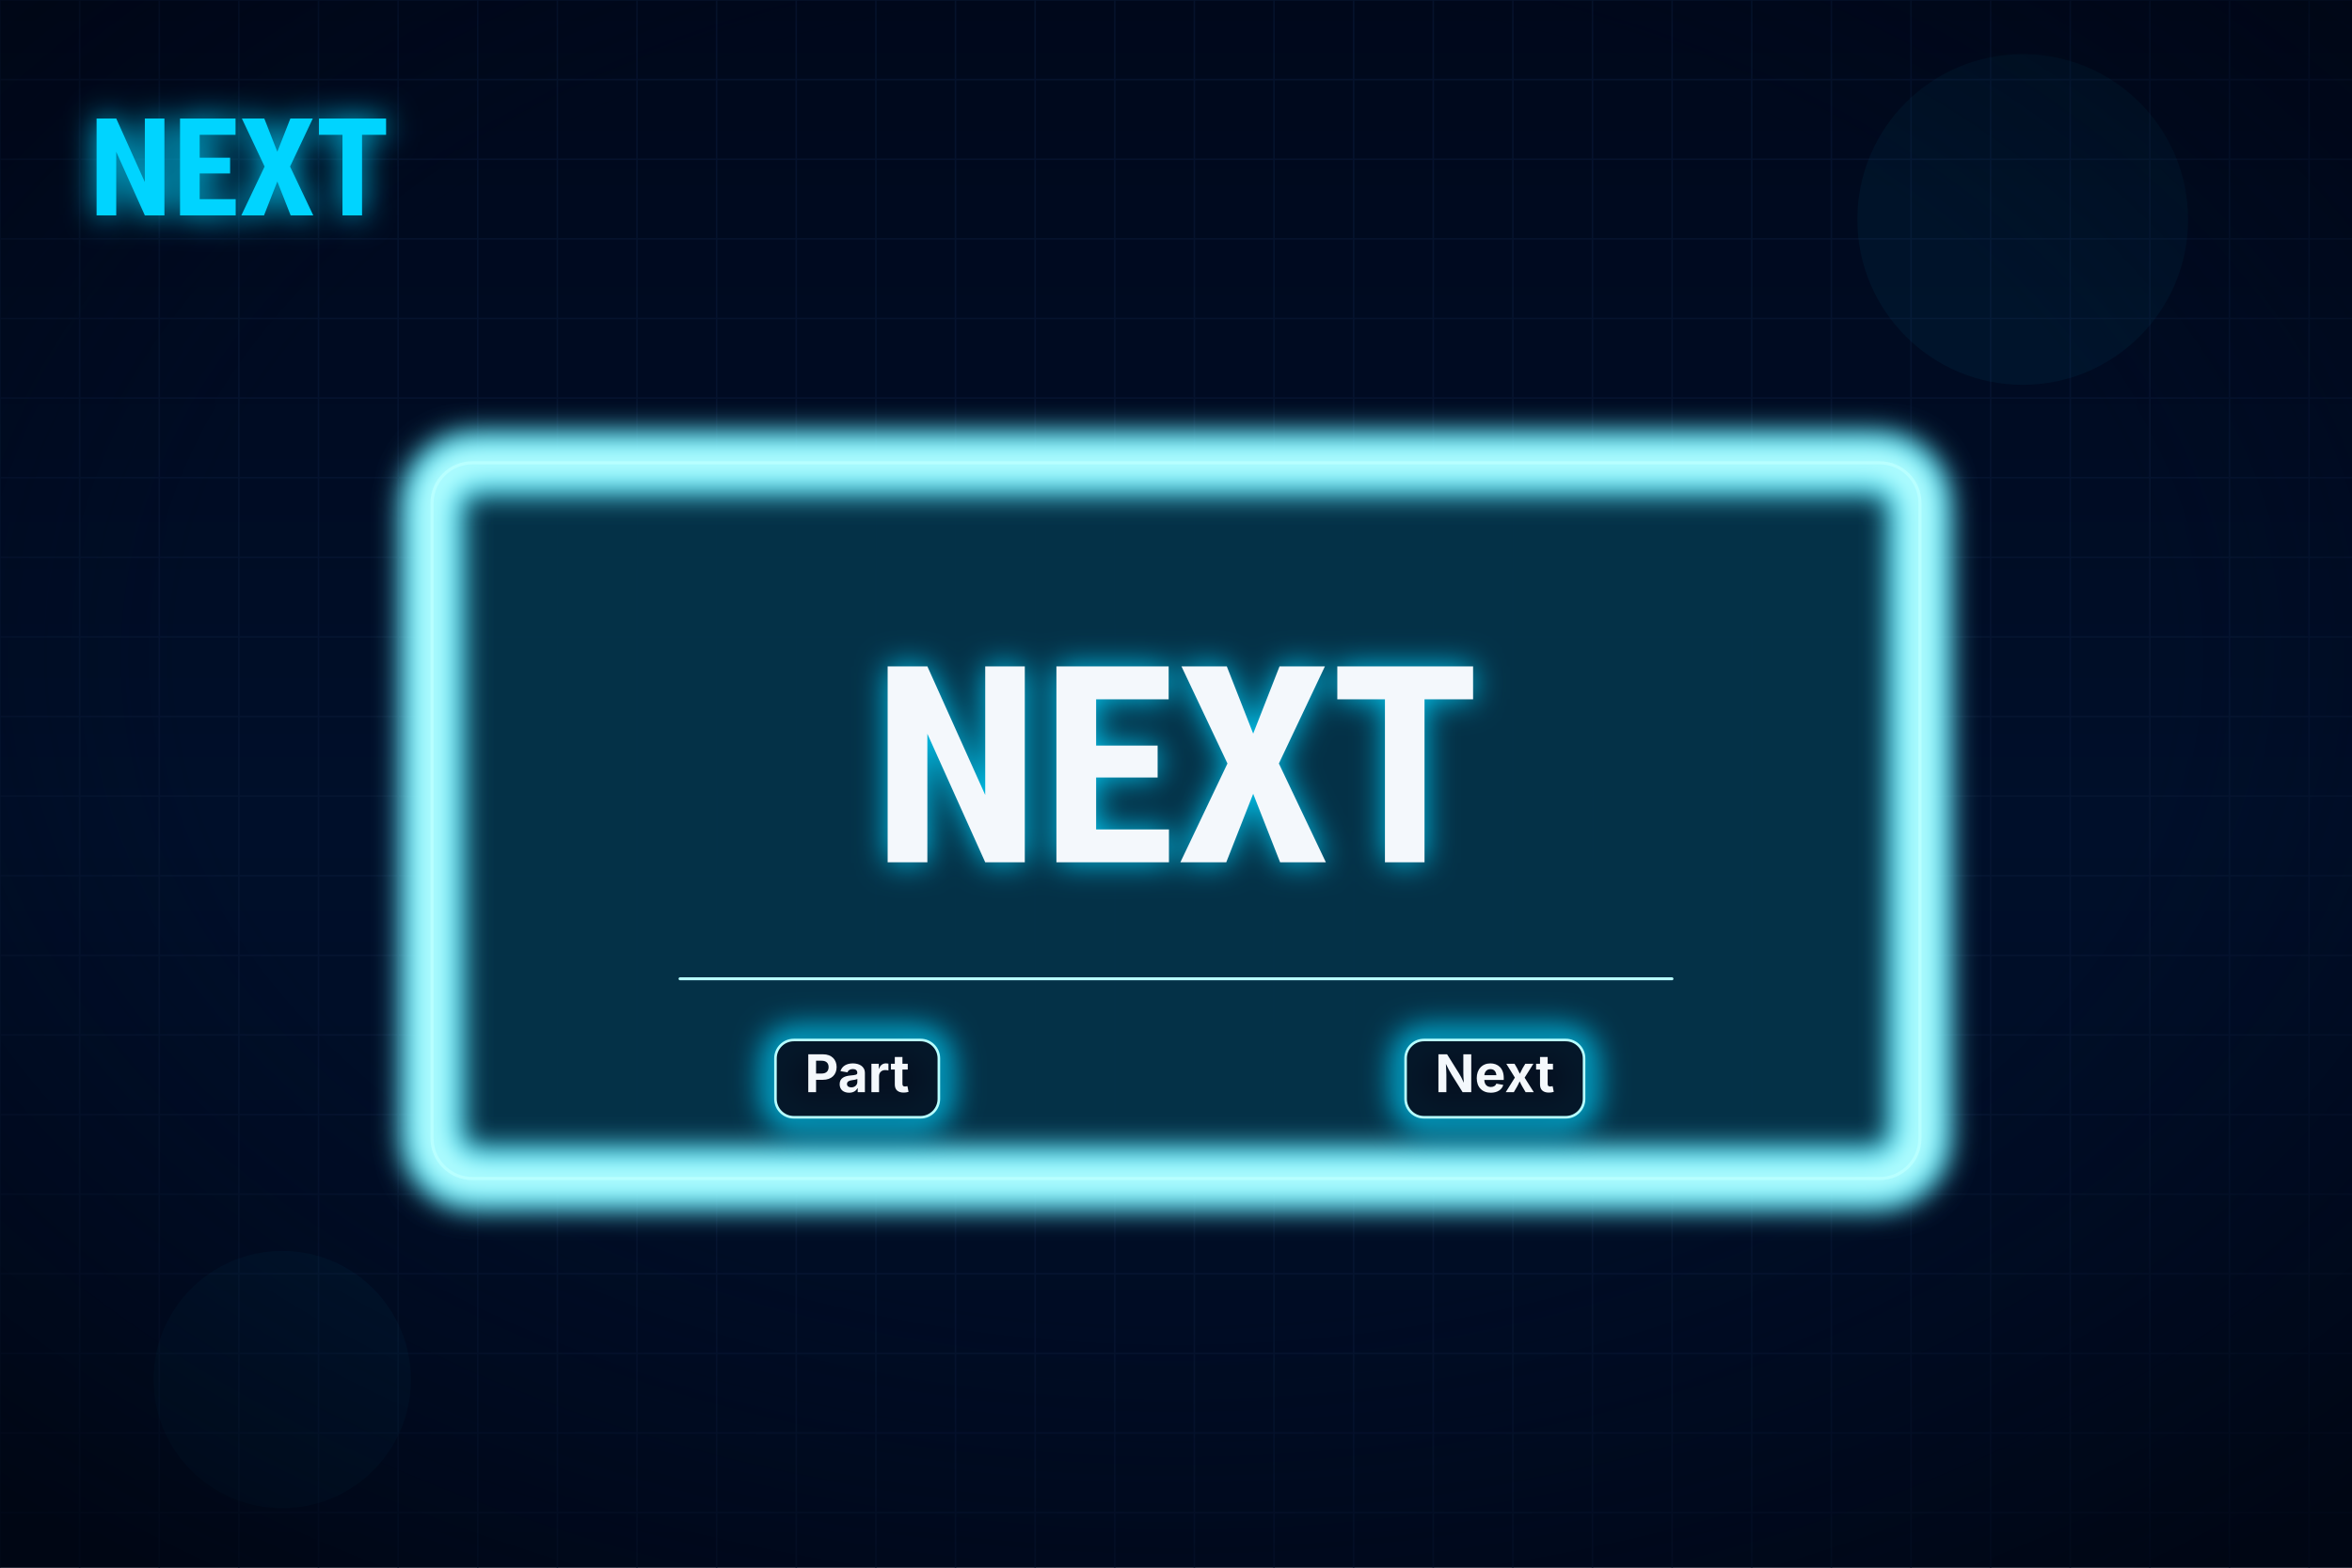
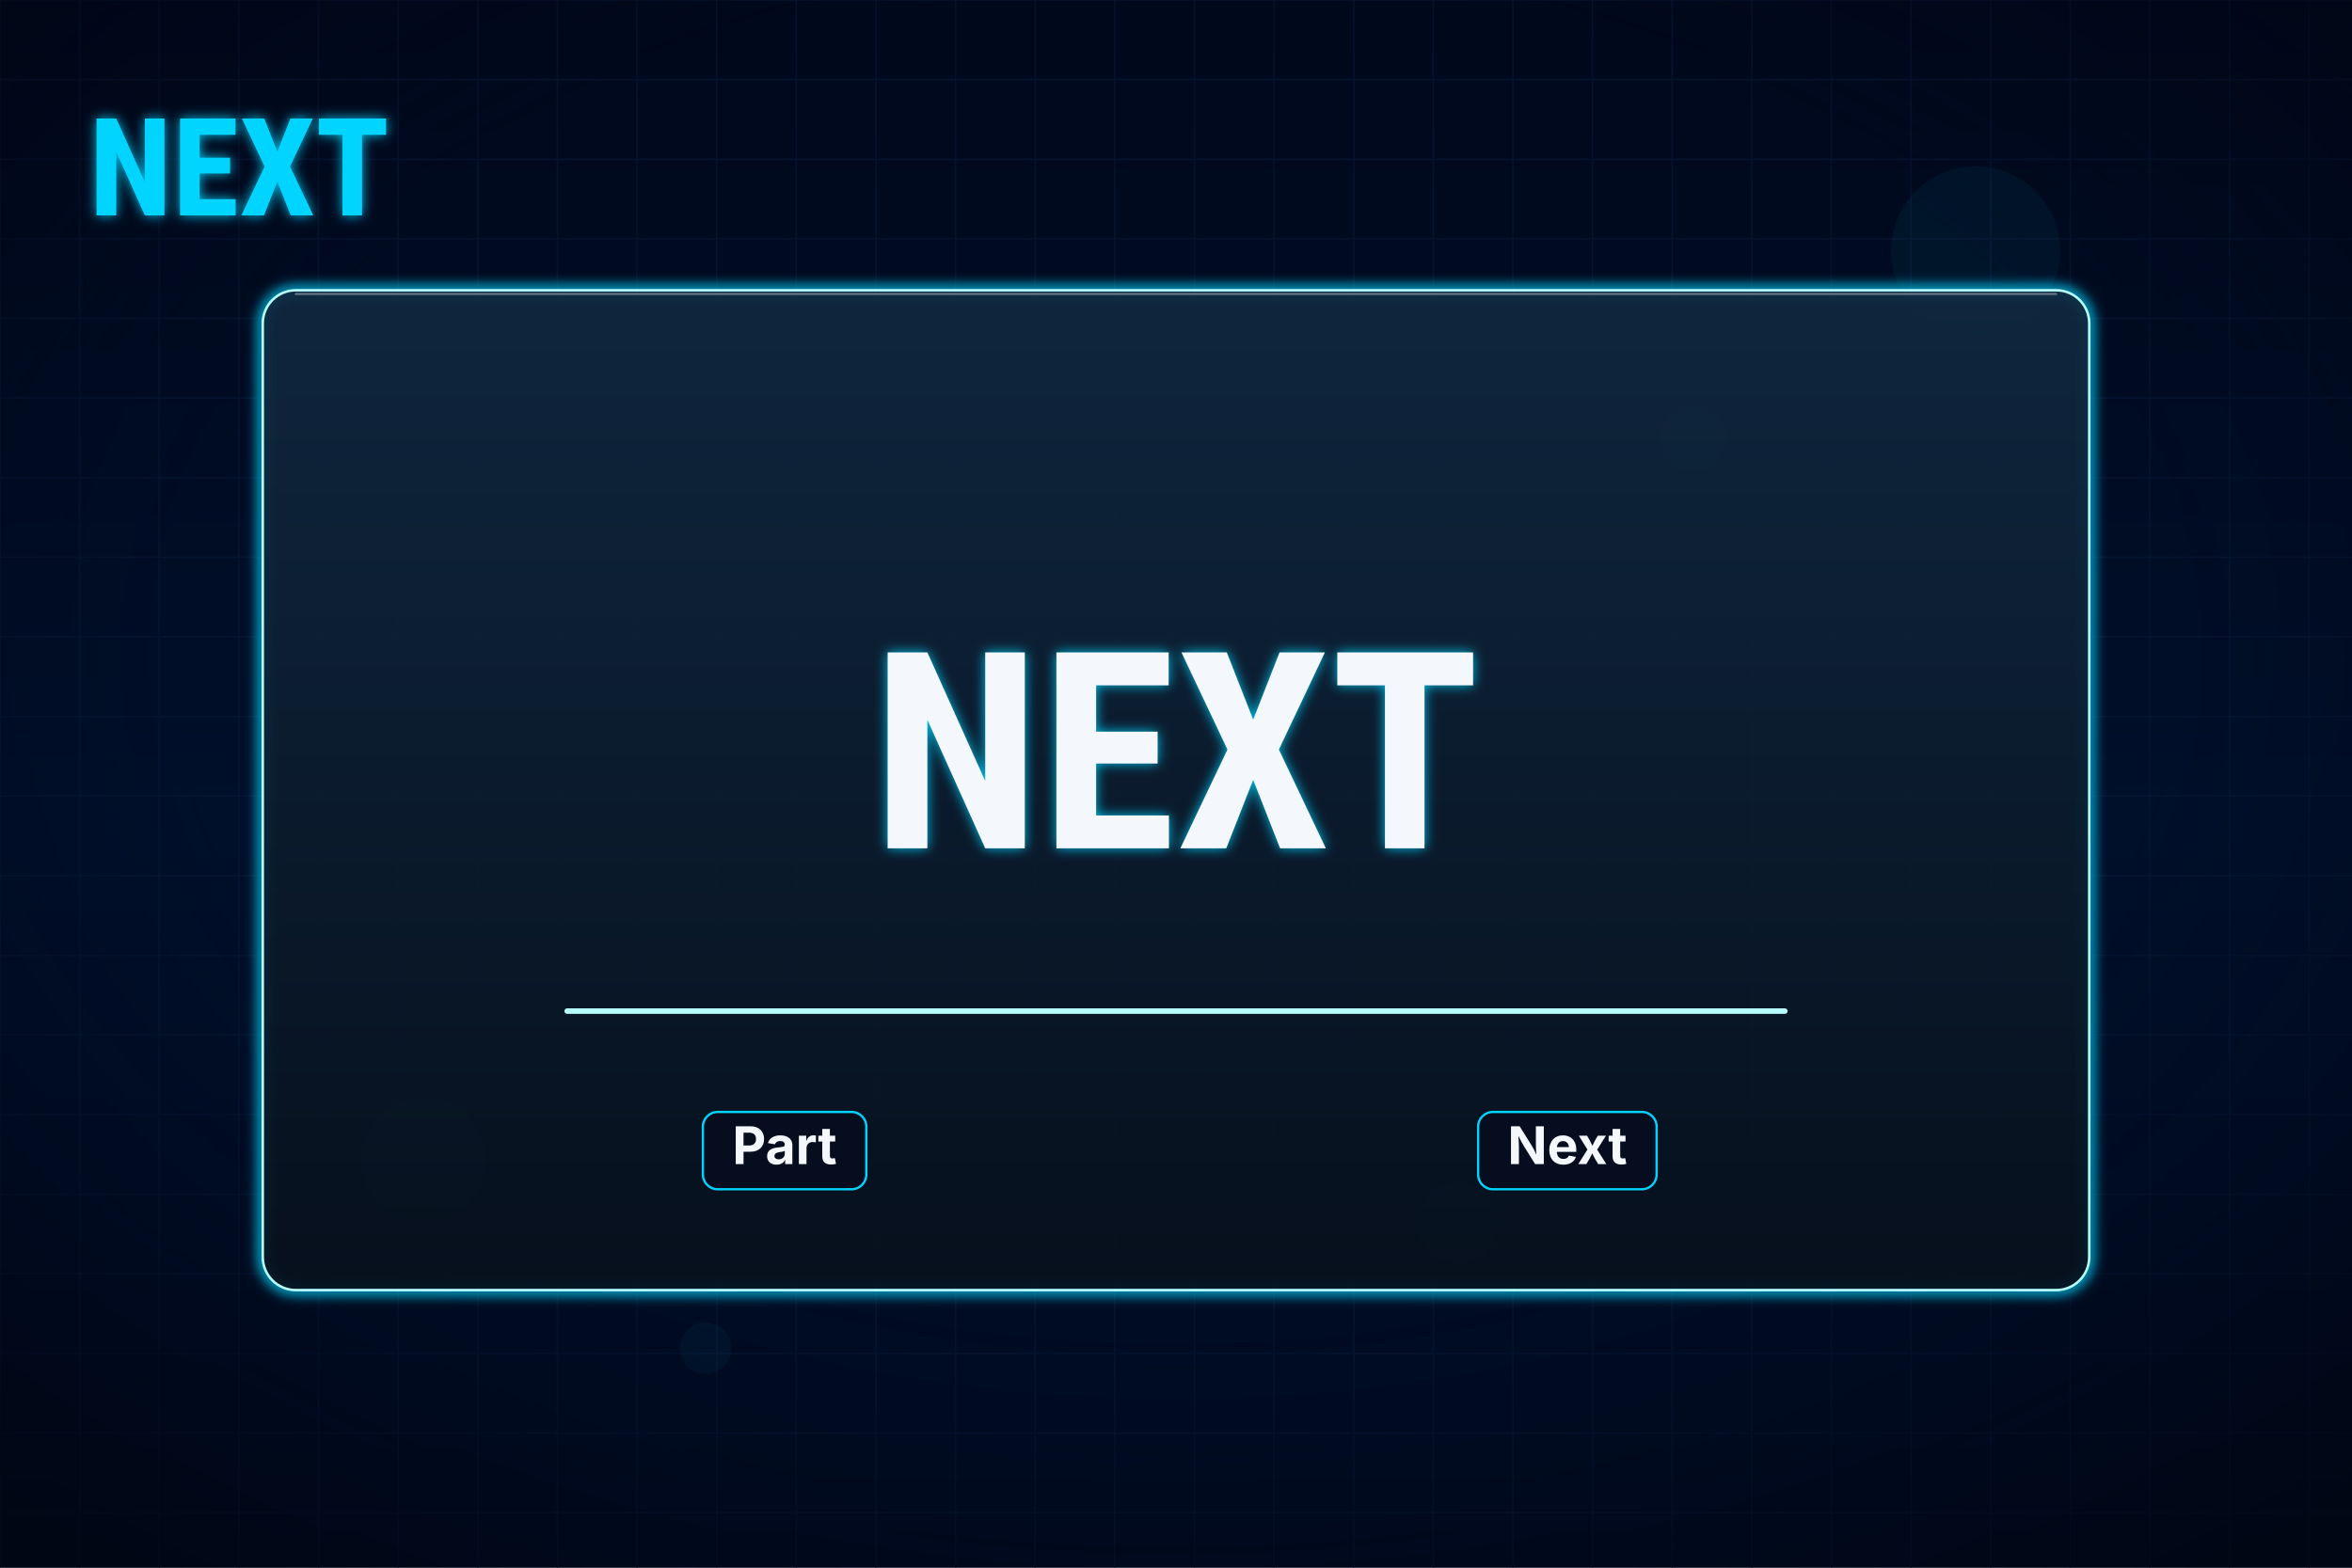
<svg xmlns="http://www.w3.org/2000/svg" width="1536" height="1024" viewBox="0 0 1536 1024">
  <defs>
    <style>
@font-face { font-family: "Inter"; src: url("file:///agent/repos/claude/skills/illustration-engine/illustration_engine/assets/fonts/Inter-Regular.ttf") format("truetype"); font-weight: 400; font-style: normal; }
@font-face { font-family: "Inter"; src: url("file:///agent/repos/claude/skills/illustration-engine/illustration_engine/assets/fonts/Inter-SemiBold.ttf") format("truetype"); font-weight: 600; font-style: normal; }
@font-face { font-family: "Inter"; src: url("file:///agent/repos/claude/skills/illustration-engine/illustration_engine/assets/fonts/Inter-Bold.ttf") format("truetype"); font-weight: 700; font-style: normal; }
@font-face { font-family: "Roboto Condensed"; src: url("file:///agent/repos/claude/skills/illustration-engine/illustration_engine/assets/fonts/RobotoCondensed-Bold.ttf") format("truetype"); font-weight: 700; font-style: normal; }
</style>
    <linearGradient id="bg1" x1="0" y1="0" x2="0" y2="1">
      <stop offset="0%" stop-color="#00081B" />
      <stop offset="52%" stop-color="#000F2A" />
      <stop offset="100%" stop-color="#000B21" />
    </linearGradient>
    <radialGradient id="vig2" cx="50%" cy="42%" r="72%">
      <stop offset="58%" stop-color="#00081B" stop-opacity="0" />
      <stop offset="100%" stop-color="#00040F" stop-opacity="0.72" />
    </radialGradient>
    <filter id="bloom" x="-150%" y="-150%" width="400%" height="400%" color-interpolation-filters="sRGB">
-       <feGaussianBlur in="SourceGraphic" stdDeviation="10" />
+       <feGaussianBlur in="SourceGraphic" stdDeviation="4" />
    </filter>
+     <linearGradient id="glass3" x1="0" y1="0" x2="0" y2="1">
+       <stop offset="0%" stop-color="#10283F" />
+       <stop offset="100%" stop-color="#07101C" />
+     </linearGradient>
  </defs>
  <rect x="0" y="0" width="1536" height="1024" rx="0" ry="0" fill="url(#bg1)" fill-opacity="1" stroke="none" stroke-width="0" stroke-opacity="1" />
  <g opacity="0.55">
    <line x1="0" y1="0" x2="0" y2="1024" stroke="#0A1A38" stroke-width="1" stroke-linecap="round" stroke-opacity="1" />
    <line x1="52" y1="0" x2="52" y2="1024" stroke="#0A1A38" stroke-width="1" stroke-linecap="round" stroke-opacity="1" />
    <line x1="104" y1="0" x2="104" y2="1024" stroke="#0A1A38" stroke-width="1" stroke-linecap="round" stroke-opacity="1" />
    <line x1="156" y1="0" x2="156" y2="1024" stroke="#0A1A38" stroke-width="1" stroke-linecap="round" stroke-opacity="1" />
    <line x1="208" y1="0" x2="208" y2="1024" stroke="#0A1A38" stroke-width="1" stroke-linecap="round" stroke-opacity="1" />
    <line x1="260" y1="0" x2="260" y2="1024" stroke="#0A1A38" stroke-width="1" stroke-linecap="round" stroke-opacity="1" />
    <line x1="312" y1="0" x2="312" y2="1024" stroke="#0A1A38" stroke-width="1" stroke-linecap="round" stroke-opacity="1" />
    <line x1="364" y1="0" x2="364" y2="1024" stroke="#0A1A38" stroke-width="1" stroke-linecap="round" stroke-opacity="1" />
    <line x1="416" y1="0" x2="416" y2="1024" stroke="#0A1A38" stroke-width="1" stroke-linecap="round" stroke-opacity="1" />
    <line x1="468" y1="0" x2="468" y2="1024" stroke="#0A1A38" stroke-width="1" stroke-linecap="round" stroke-opacity="1" />
    <line x1="520" y1="0" x2="520" y2="1024" stroke="#0A1A38" stroke-width="1" stroke-linecap="round" stroke-opacity="1" />
    <line x1="572" y1="0" x2="572" y2="1024" stroke="#0A1A38" stroke-width="1" stroke-linecap="round" stroke-opacity="1" />
    <line x1="624" y1="0" x2="624" y2="1024" stroke="#0A1A38" stroke-width="1" stroke-linecap="round" stroke-opacity="1" />
    <line x1="676" y1="0" x2="676" y2="1024" stroke="#0A1A38" stroke-width="1" stroke-linecap="round" stroke-opacity="1" />
    <line x1="728" y1="0" x2="728" y2="1024" stroke="#0A1A38" stroke-width="1" stroke-linecap="round" stroke-opacity="1" />
    <line x1="780" y1="0" x2="780" y2="1024" stroke="#0A1A38" stroke-width="1" stroke-linecap="round" stroke-opacity="1" />
    <line x1="832" y1="0" x2="832" y2="1024" stroke="#0A1A38" stroke-width="1" stroke-linecap="round" stroke-opacity="1" />
    <line x1="884" y1="0" x2="884" y2="1024" stroke="#0A1A38" stroke-width="1" stroke-linecap="round" stroke-opacity="1" />
    <line x1="936" y1="0" x2="936" y2="1024" stroke="#0A1A38" stroke-width="1" stroke-linecap="round" stroke-opacity="1" />
    <line x1="988" y1="0" x2="988" y2="1024" stroke="#0A1A38" stroke-width="1" stroke-linecap="round" stroke-opacity="1" />
    <line x1="1040" y1="0" x2="1040" y2="1024" stroke="#0A1A38" stroke-width="1" stroke-linecap="round" stroke-opacity="1" />
    <line x1="1092" y1="0" x2="1092" y2="1024" stroke="#0A1A38" stroke-width="1" stroke-linecap="round" stroke-opacity="1" />
    <line x1="1144" y1="0" x2="1144" y2="1024" stroke="#0A1A38" stroke-width="1" stroke-linecap="round" stroke-opacity="1" />
    <line x1="1196" y1="0" x2="1196" y2="1024" stroke="#0A1A38" stroke-width="1" stroke-linecap="round" stroke-opacity="1" />
    <line x1="1248" y1="0" x2="1248" y2="1024" stroke="#0A1A38" stroke-width="1" stroke-linecap="round" stroke-opacity="1" />
    <line x1="1300" y1="0" x2="1300" y2="1024" stroke="#0A1A38" stroke-width="1" stroke-linecap="round" stroke-opacity="1" />
    <line x1="1352" y1="0" x2="1352" y2="1024" stroke="#0A1A38" stroke-width="1" stroke-linecap="round" stroke-opacity="1" />
    <line x1="1404" y1="0" x2="1404" y2="1024" stroke="#0A1A38" stroke-width="1" stroke-linecap="round" stroke-opacity="1" />
    <line x1="1456" y1="0" x2="1456" y2="1024" stroke="#0A1A38" stroke-width="1" stroke-linecap="round" stroke-opacity="1" />
    <line x1="1508" y1="0" x2="1508" y2="1024" stroke="#0A1A38" stroke-width="1" stroke-linecap="round" stroke-opacity="1" />
    <line x1="0" y1="0" x2="1536" y2="0" stroke="#0A1A38" stroke-width="1" stroke-linecap="round" stroke-opacity="1" />
    <line x1="0" y1="52" x2="1536" y2="52" stroke="#0A1A38" stroke-width="1" stroke-linecap="round" stroke-opacity="1" />
    <line x1="0" y1="104" x2="1536" y2="104" stroke="#0A1A38" stroke-width="1" stroke-linecap="round" stroke-opacity="1" />
    <line x1="0" y1="156" x2="1536" y2="156" stroke="#0A1A38" stroke-width="1" stroke-linecap="round" stroke-opacity="1" />
    <line x1="0" y1="208" x2="1536" y2="208" stroke="#0A1A38" stroke-width="1" stroke-linecap="round" stroke-opacity="1" />
    <line x1="0" y1="260" x2="1536" y2="260" stroke="#0A1A38" stroke-width="1" stroke-linecap="round" stroke-opacity="1" />
    <line x1="0" y1="312" x2="1536" y2="312" stroke="#0A1A38" stroke-width="1" stroke-linecap="round" stroke-opacity="1" />
    <line x1="0" y1="364" x2="1536" y2="364" stroke="#0A1A38" stroke-width="1" stroke-linecap="round" stroke-opacity="1" />
    <line x1="0" y1="416" x2="1536" y2="416" stroke="#0A1A38" stroke-width="1" stroke-linecap="round" stroke-opacity="1" />
    <line x1="0" y1="468" x2="1536" y2="468" stroke="#0A1A38" stroke-width="1" stroke-linecap="round" stroke-opacity="1" />
    <line x1="0" y1="520" x2="1536" y2="520" stroke="#0A1A38" stroke-width="1" stroke-linecap="round" stroke-opacity="1" />
    <line x1="0" y1="572" x2="1536" y2="572" stroke="#0A1A38" stroke-width="1" stroke-linecap="round" stroke-opacity="1" />
    <line x1="0" y1="624" x2="1536" y2="624" stroke="#0A1A38" stroke-width="1" stroke-linecap="round" stroke-opacity="1" />
    <line x1="0" y1="676" x2="1536" y2="676" stroke="#0A1A38" stroke-width="1" stroke-linecap="round" stroke-opacity="1" />
    <line x1="0" y1="728" x2="1536" y2="728" stroke="#0A1A38" stroke-width="1" stroke-linecap="round" stroke-opacity="1" />
    <line x1="0" y1="780" x2="1536" y2="780" stroke="#0A1A38" stroke-width="1" stroke-linecap="round" stroke-opacity="1" />
    <line x1="0" y1="832" x2="1536" y2="832" stroke="#0A1A38" stroke-width="1" stroke-linecap="round" stroke-opacity="1" />
    <line x1="0" y1="884" x2="1536" y2="884" stroke="#0A1A38" stroke-width="1" stroke-linecap="round" stroke-opacity="1" />
    <line x1="0" y1="936" x2="1536" y2="936" stroke="#0A1A38" stroke-width="1" stroke-linecap="round" stroke-opacity="1" />
    <line x1="0" y1="988" x2="1536" y2="988" stroke="#0A1A38" stroke-width="1" stroke-linecap="round" stroke-opacity="1" />
  </g>
-   <circle cx="1320.96" cy="143.36" r="108" fill="#00D4FF" fill-opacity="0.045" stroke="none" stroke-width="0" />
-   <circle cx="184.32" cy="901.12" r="84" fill="#00D4FF" fill-opacity="0.045" stroke="none" stroke-width="0" />
+   <circle cx="1290.24" cy="163.84" r="55.2" fill="#00D4FF" fill-opacity="0.05" stroke="none" stroke-width="0" />
+   <circle cx="1105.92" cy="286.72" r="21.6" fill="#00D4FF" fill-opacity="0.05" stroke="none" stroke-width="0" />
+   <circle cx="276.48" cy="757.76" r="40.8" fill="#00D4FF" fill-opacity="0.05" stroke="none" stroke-width="0" />
+   <circle cx="460.8" cy="880.64" r="16.8" fill="#00D4FF" fill-opacity="0.05" stroke="none" stroke-width="0" />
+   <circle cx="952.32" cy="798.72" r="26.4" fill="#00D4FF" fill-opacity="0.05" stroke="none" stroke-width="0" />
  <rect x="0" y="0" width="1536" height="1024" rx="0" ry="0" fill="url(#vig2)" fill-opacity="1" stroke="none" stroke-width="0" stroke-opacity="1" />
  <text x="58" y="140.68" fill="#00D4FF" fill-opacity="0.9" font-family="Roboto Condensed" font-weight="700" font-size="89" text-anchor="start" filter="url(#bloom)">NEXT</text>
  <text x="58" y="140.68" fill="#00D4FF" fill-opacity="1" font-family="Roboto Condensed" font-weight="700" font-size="89" text-anchor="start">NEXT</text>
-   <rect x="282.14" y="302.3" width="971.71" height="467.5" rx="26.4" ry="26.4" fill="#060E1E" fill-opacity="0.9" stroke="none" stroke-width="0" stroke-opacity="1" />
-   <rect x="282.14" y="302.3" width="971.71" height="467.5" rx="26.4" ry="26.4" fill="#00D4FF" fill-opacity="0.18" stroke="none" stroke-width="0" stroke-opacity="1" />
-   <rect x="282.14" y="302.3" width="971.71" height="467.5" rx="26.4" ry="26.4" fill="none" fill-opacity="0.8" stroke="#00D4FF" stroke-width="32" stroke-opacity="1" filter="url(#bloom)" />
-   <rect x="282.14" y="302.3" width="971.71" height="467.5" rx="26.4" ry="26.4" fill="none" fill-opacity="0.55" stroke="#B8FFFF" stroke-width="32" stroke-opacity="1" filter="url(#bloom)" />
-   <rect x="282.14" y="302.3" width="971.71" height="467.5" rx="26.4" ry="26.4" fill="none" fill-opacity="1" stroke="#B8FFFF" stroke-width="2.04" stroke-opacity="1" />
-   <text x="768" y="563.23" fill="#00D4FF" fill-opacity="0.9" font-family="Roboto Condensed" font-weight="700" font-size="180" text-anchor="middle" filter="url(#bloom)">NEXT</text>
-   <text x="768" y="563.23" fill="#F4F8FC" fill-opacity="1" font-family="Roboto Condensed" font-weight="700" font-size="180" text-anchor="middle">NEXT</text>
-   <line x1="444.1" y1="639.33" x2="1091.9" y2="639.33" stroke="#00D4FF" stroke-width="32" stroke-linecap="round" stroke-opacity="0.85" filter="url(#bloom)" />
-   <line x1="444.1" y1="639.33" x2="1091.9" y2="639.33" stroke="#B8FFFF" stroke-width="1.92" stroke-linecap="round" stroke-opacity="1" />
-   <rect x="506.43" y="679.32" width="106.7" height="50.48" rx="12" ry="12" fill="none" fill-opacity="0.85" stroke="#00D4FF" stroke-width="14.4" stroke-opacity="1" filter="url(#bloom)" />
-   <rect x="506.43" y="679.32" width="106.7" height="50.48" rx="12" ry="12" fill="#060E1E" fill-opacity="0.92" stroke="none" stroke-width="0" stroke-opacity="1" />
-   <rect x="506.43" y="679.32" width="106.7" height="50.48" rx="12" ry="12" fill="none" fill-opacity="1" stroke="#B8FFFF" stroke-width="1.68" stroke-opacity="1" />
-   <text x="559.78" y="713.4" fill="#F4F8FC" fill-opacity="1" font-family="Inter" font-weight="700" font-size="34" text-anchor="middle">Part</text>
-   <rect x="917.95" y="679.32" width="116.54" height="50.48" rx="12" ry="12" fill="none" fill-opacity="0.85" stroke="#00D4FF" stroke-width="14.4" stroke-opacity="1" filter="url(#bloom)" />
-   <rect x="917.95" y="679.32" width="116.54" height="50.48" rx="12" ry="12" fill="#060E1E" fill-opacity="0.92" stroke="none" stroke-width="0" stroke-opacity="1" />
-   <rect x="917.95" y="679.32" width="116.54" height="50.48" rx="12" ry="12" fill="none" fill-opacity="1" stroke="#B8FFFF" stroke-width="1.68" stroke-opacity="1" />
-   <text x="976.22" y="713.4" fill="#F4F8FC" fill-opacity="1" font-family="Inter" font-weight="700" font-size="34" text-anchor="middle">Next</text>
+   <rect x="171.6" y="189.6" width="1192.8" height="653.08" rx="21.6" ry="21.6" fill="none" fill-opacity="0.55" stroke="#00D4FF" stroke-width="6" stroke-opacity="1" filter="url(#bloom)" />
+   <rect x="171.6" y="189.6" width="1192.8" height="653.08" rx="21.6" ry="21.6" fill="url(#glass3)" fill-opacity="0.92" stroke="none" stroke-width="0" stroke-opacity="1" />
+   <rect x="171.6" y="189.6" width="1192.8" height="653.08" rx="21.6" ry="21.6" fill="none" fill-opacity="0.95" stroke="#B8FFFF" stroke-width="1.62" stroke-opacity="1" />
+   <line x1="193.2" y1="192" x2="1342.8" y2="192" stroke="#F4F8FC" stroke-width="1.44" stroke-linecap="round" stroke-opacity="0.35" />
+   <text x="768" y="554.11" fill="#00D4FF" fill-opacity="0.9" font-family="Roboto Condensed" font-weight="700" font-size="180" text-anchor="middle" filter="url(#bloom)">NEXT</text>
+   <text x="768" y="554.11" fill="#F4F8FC" fill-opacity="1" font-family="Roboto Condensed" font-weight="700" font-size="180" text-anchor="middle">NEXT</text>
+   <line x1="370.4" y1="660.43" x2="1165.6" y2="660.43" stroke="#00D4FF" stroke-width="7.92" stroke-linecap="round" stroke-opacity="0.9" filter="url(#bloom)" />
+   <line x1="370.4" y1="660.43" x2="1165.6" y2="660.43" stroke="#B8FFFF" stroke-width="3.6" stroke-linecap="round" stroke-opacity="1" />
+   <rect x="459.05" y="726.32" width="106.7" height="50.48" rx="9.6" ry="9.6" fill="#060E1E" fill-opacity="0.92" stroke="#00D4FF" stroke-width="1.5" stroke-opacity="1" />
+   <text x="512.4" y="760.4" fill="#F4F8FC" fill-opacity="1" font-family="Inter" font-weight="700" font-size="34" text-anchor="middle">Part</text>
+   <rect x="965.33" y="726.32" width="116.54" height="50.48" rx="9.6" ry="9.6" fill="#060E1E" fill-opacity="0.92" stroke="#00D4FF" stroke-width="1.5" stroke-opacity="1" />
+   <text x="1023.6" y="760.4" fill="#F4F8FC" fill-opacity="1" font-family="Inter" font-weight="700" font-size="34" text-anchor="middle">Next</text>
</svg>
